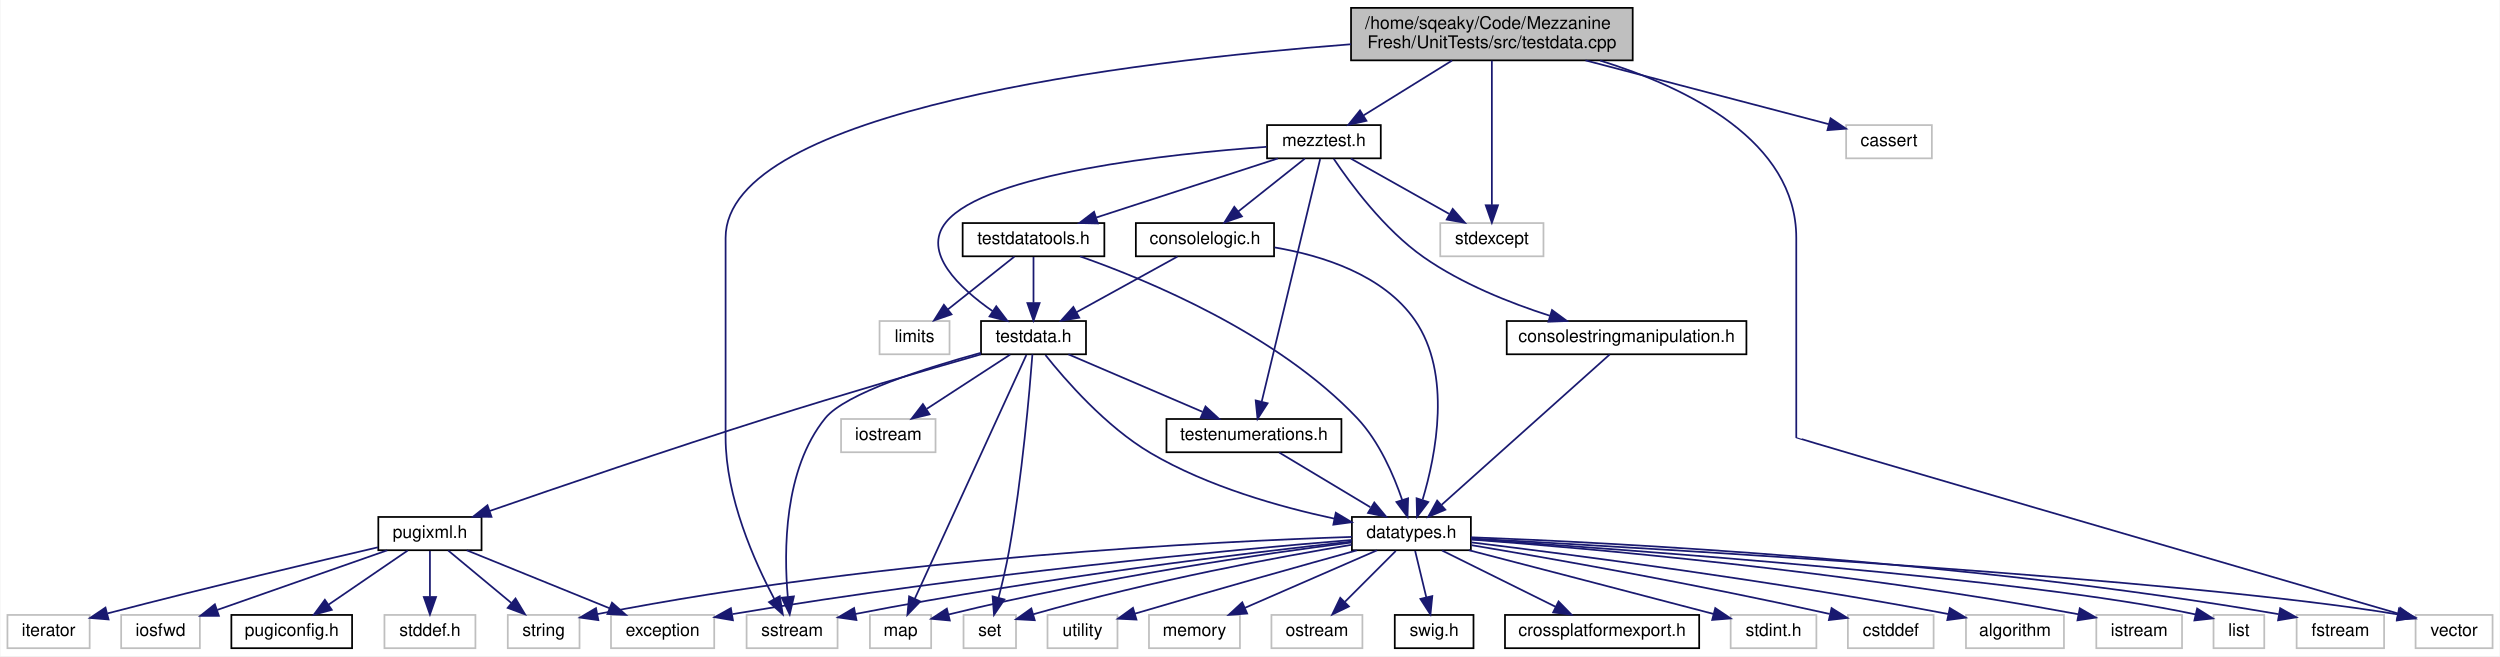
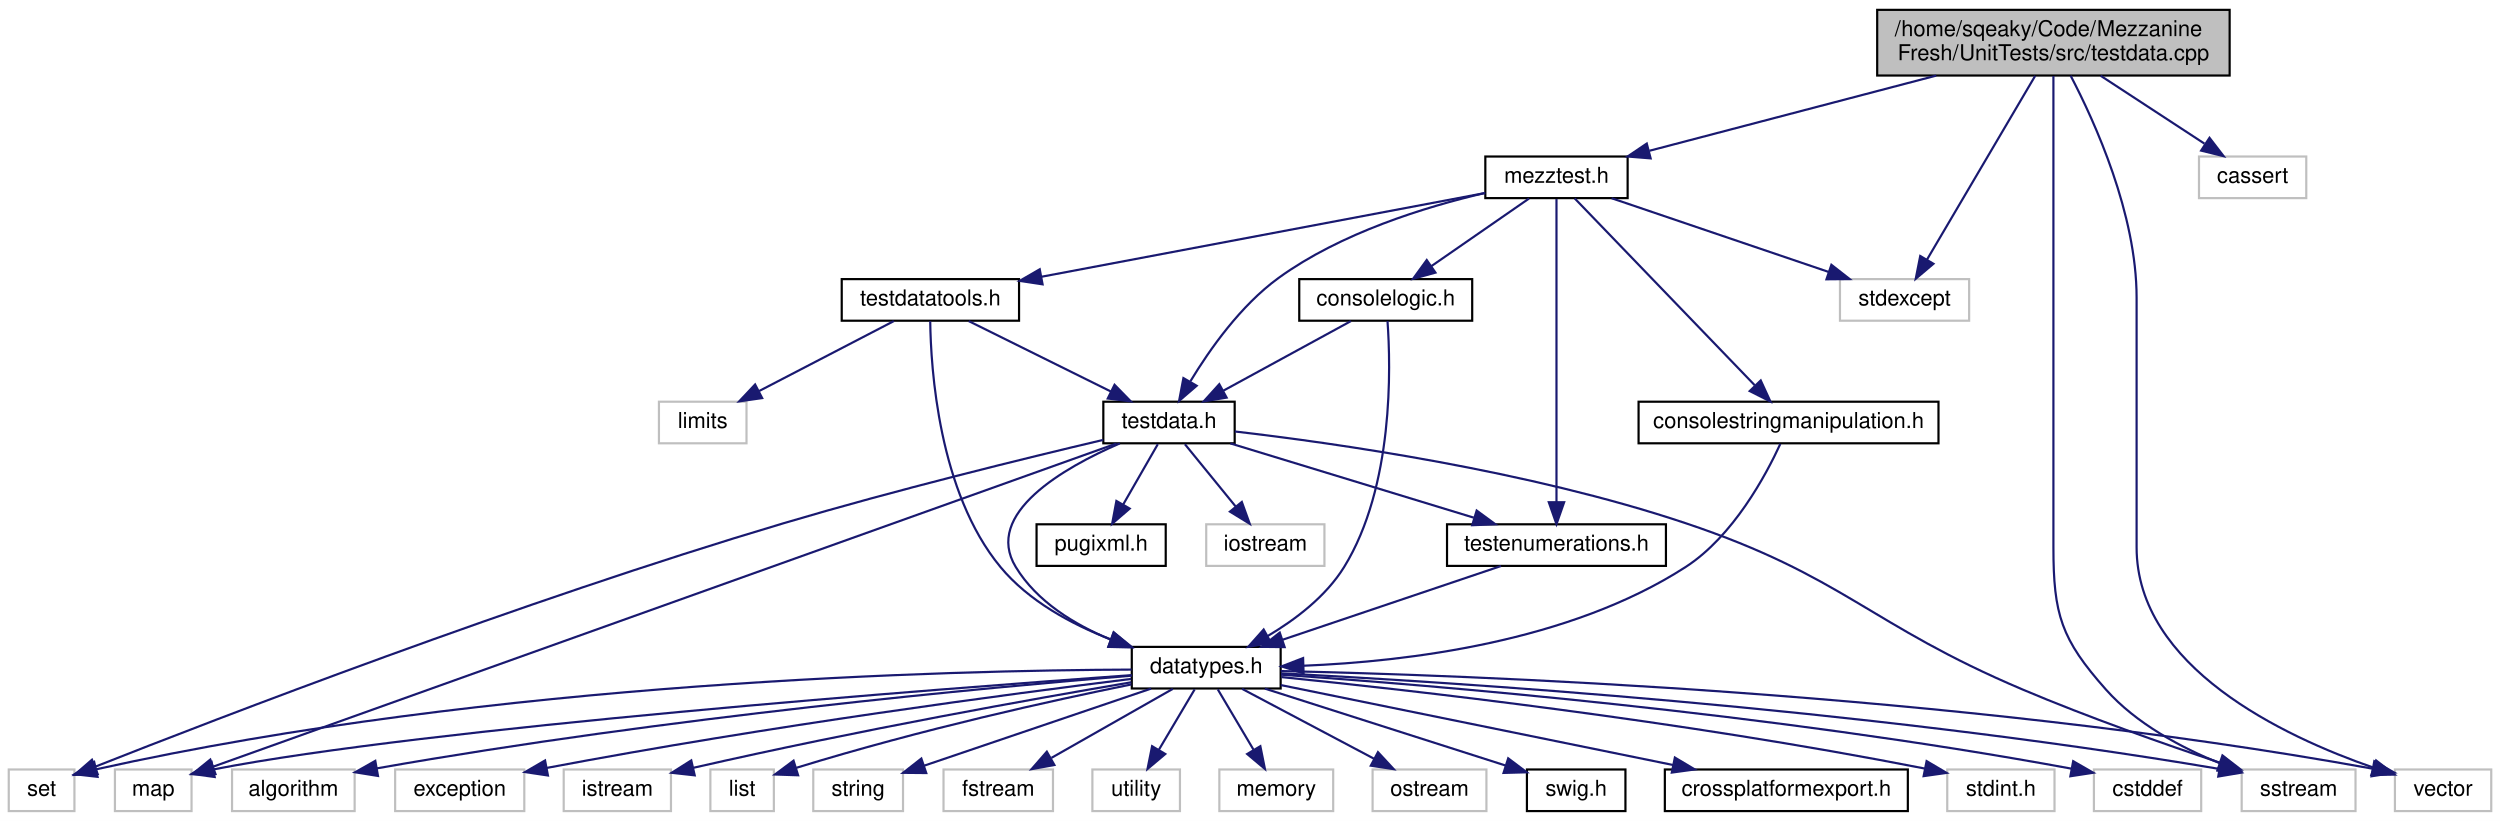
- <svg xmlns="http://www.w3.org/2000/svg" xmlns:xlink="http://www.w3.org/1999/xlink" width="1429pt" height="375pt" viewBox="0.00 0.00 1428.50 375.00">
+ <svg xmlns="http://www.w3.org/2000/svg" xmlns:xlink="http://www.w3.org/1999/xlink" width="1142pt" height="375pt" viewBox="0.00 0.00 1142.00 375.00">
  <g id="graph0" class="graph" transform="scale(1 1) rotate(0) translate(4 371)">
-     <polygon fill="white" stroke="none" points="-4,4 -4,-371 1424.5,-371 1424.5,4 -4,4" />
+     <polygon fill="white" stroke="none" points="-4,4 -4,-371 1138,-371 1138,4 -4,4" />
    <g id="node1" class="node">
-       <polygon fill="#bfbfbf" stroke="black" points="768,-336.5 768,-366.5 929,-366.5 929,-336.5 768,-336.5" />
-       <text text-anchor="start" x="776" y="-354.5" font-family="Helvetica,sans-Serif" font-size="10.00">/home/sqeaky/Code/Mezzanine</text>
-       <text text-anchor="middle" x="848.5" y="-343.5" font-family="Helvetica,sans-Serif" font-size="10.00">Fresh/UnitTests/src/testdata.cpp</text>
+       <polygon fill="#bfbfbf" stroke="black" points="853.5,-336.5 853.5,-366.5 1014.5,-366.5 1014.5,-336.5 853.5,-336.5" />
+       <text text-anchor="start" x="861.5" y="-354.5" font-family="Helvetica,sans-Serif" font-size="10.00">/home/sqeaky/Code/Mezzanine</text>
+       <text text-anchor="middle" x="934" y="-343.5" font-family="Helvetica,sans-Serif" font-size="10.00">Fresh/UnitTests/src/testdata.cpp</text>
    </g>
    <g id="node2" class="node">
      <g id="a_node2">
        <a xlink:href="mezztest_8h_source.html" target="_top" xlink:title="mezztest.h">
-           <polygon fill="white" stroke="black" points="720,-280.5 720,-299.5 785,-299.5 785,-280.5 720,-280.5" />
-           <text text-anchor="middle" x="752.5" y="-287.5" font-family="Helvetica,sans-Serif" font-size="10.00">mezztest.h</text>
+           <polygon fill="white" stroke="black" points="674.5,-280.5 674.5,-299.5 739.5,-299.5 739.5,-280.5 674.5,-280.5" />
+           <text text-anchor="middle" x="707" y="-287.5" font-family="Helvetica,sans-Serif" font-size="10.00">mezztest.h</text>
        </a>
      </g>
    </g>
    <g id="edge1" class="edge">
-       <path fill="none" stroke="midnightblue" d="M825.749,-336.399C810.505,-326.951 790.511,-314.559 775.264,-305.109" />
-       <polygon fill="midnightblue" stroke="midnightblue" points="776.813,-301.951 766.469,-299.658 773.125,-307.901 776.813,-301.951" />
+       <path fill="none" stroke="midnightblue" d="M880.492,-336.475C840.474,-325.986 786.495,-311.837 749.432,-302.122" />
+       <polygon fill="midnightblue" stroke="midnightblue" points="750.014,-298.656 739.453,-299.506 748.239,-305.428 750.014,-298.656" />
    </g>
    <g id="node14" class="node">
-       <polygon fill="white" stroke="#bfbfbf" points="422.5,-0.5 422.5,-19.5 474.5,-19.5 474.5,-0.5 422.5,-0.5" />
-       <text text-anchor="middle" x="448.5" y="-7.5" font-family="Helvetica,sans-Serif" font-size="10.00">sstream</text>
-     </g>
-     <g id="edge47" class="edge">
-       <path fill="none" stroke="midnightblue" d="M767.909,-345.701C641.406,-335.931 410.5,-308.087 410.5,-235 410.5,-235 410.5,-235 410.5,-121 410.5,-86.813 427.1,-49.764 438.357,-28.571" />
-       <polygon fill="midnightblue" stroke="midnightblue" points="441.447,-30.215 443.216,-19.769 435.319,-26.832 441.447,-30.215" />
+       <polygon fill="white" stroke="#bfbfbf" points="1020,-0.5 1020,-19.5 1072,-19.5 1072,-0.5 1020,-0.5" />
+       <text text-anchor="middle" x="1046" y="-7.5" font-family="Helvetica,sans-Serif" font-size="10.00">sstream</text>
+     </g>
+     <g id="edge41" class="edge">
+       <path fill="none" stroke="midnightblue" d="M934,-336.275C934,-314.476 934,-271.495 934,-235 934,-235 934,-235 934,-121 934,-90.205 937.558,-79.032 958,-56 971.84,-40.407 992.365,-29.479 1010.11,-22.3" />
+       <polygon fill="midnightblue" stroke="midnightblue" points="1011.52,-25.51 1019.63,-18.692 1009.03,-18.965 1011.52,-25.51" />
    </g>
    <g id="node17" class="node">
-       <polygon fill="white" stroke="#bfbfbf" points="1376.5,-0.5 1376.5,-19.5 1420.5,-19.5 1420.5,-0.5 1376.5,-0.5" />
-       <text text-anchor="middle" x="1398.5" y="-7.5" font-family="Helvetica,sans-Serif" font-size="10.00">vector</text>
-     </g>
-     <g id="edge45" class="edge">
-       <path fill="none" stroke="midnightblue" d="M910.336,-336.395C960.348,-320.895 1022.5,-290.474 1022.5,-235 1022.5,-235 1022.5,-235 1022.5,-121 1022.5,-120.442 1275.88,-46.673 1366.64,-20.267" />
-       <polygon fill="midnightblue" stroke="midnightblue" points="1367.76,-23.587 1376.38,-17.433 1365.8,-16.865 1367.76,-23.587" />
-     </g>
-     <g id="node33" class="node">
-       <polygon fill="white" stroke="#bfbfbf" points="819,-224.5 819,-243.5 878,-243.5 878,-224.5 819,-224.5" />
-       <text text-anchor="middle" x="848.5" y="-231.5" font-family="Helvetica,sans-Serif" font-size="10.00">stdexcept</text>
-     </g>
-     <g id="edge46" class="edge">
-       <path fill="none" stroke="midnightblue" d="M848.5,-336.337C848.5,-315.622 848.5,-277.016 848.5,-253.899" />
-       <polygon fill="midnightblue" stroke="midnightblue" points="852,-253.669 848.5,-243.669 845,-253.669 852,-253.669" />
-     </g>
-     <g id="node34" class="node">
-       <polygon fill="white" stroke="#bfbfbf" points="1051,-280.5 1051,-299.5 1100,-299.5 1100,-280.5 1051,-280.5" />
-       <text text-anchor="middle" x="1075.5" y="-287.5" font-family="Helvetica,sans-Serif" font-size="10.00">cassert</text>
-     </g>
-     <g id="edge48" class="edge">
-       <path fill="none" stroke="midnightblue" d="M902.008,-336.475C945.021,-325.2 1004.16,-309.698 1041.09,-300.019" />
-       <polygon fill="midnightblue" stroke="midnightblue" points="1042.1,-303.372 1050.89,-297.451 1040.33,-296.601 1042.1,-303.372" />
+       <polygon fill="white" stroke="#bfbfbf" points="1090,-0.5 1090,-19.5 1134,-19.5 1134,-0.5 1090,-0.5" />
+       <text text-anchor="middle" x="1112" y="-7.5" font-family="Helvetica,sans-Serif" font-size="10.00">vector</text>
+     </g>
+     <g id="edge39" class="edge">
+       <path fill="none" stroke="midnightblue" d="M941.874,-336.407C953.004,-315.125 972,-273.208 972,-235 972,-235 972,-235 972,-121 972,-66.315 1038.86,-34.679 1080.17,-20.351" />
+       <polygon fill="midnightblue" stroke="midnightblue" points="1081.42,-23.623 1089.82,-17.157 1079.22,-16.978 1081.42,-23.623" />
+     </g>
+     <g id="node29" class="node">
+       <polygon fill="white" stroke="#bfbfbf" points="836.5,-224.5 836.5,-243.5 895.5,-243.5 895.5,-224.5 836.5,-224.5" />
+       <text text-anchor="middle" x="866" y="-231.5" font-family="Helvetica,sans-Serif" font-size="10.00">stdexcept</text>
+     </g>
+     <g id="edge40" class="edge">
+       <path fill="none" stroke="midnightblue" d="M925.662,-336.337C913.187,-315.149 889.693,-275.244 876.209,-252.34" />
+       <polygon fill="midnightblue" stroke="midnightblue" points="879.194,-250.511 871.104,-243.669 873.162,-254.063 879.194,-250.511" />
+     </g>
+     <g id="node30" class="node">
+       <polygon fill="white" stroke="#bfbfbf" points="1000.5,-280.5 1000.5,-299.5 1049.5,-299.5 1049.5,-280.5 1000.5,-280.5" />
+       <text text-anchor="middle" x="1025" y="-287.5" font-family="Helvetica,sans-Serif" font-size="10.00">cassert</text>
+     </g>
+     <g id="edge42" class="edge">
+       <path fill="none" stroke="midnightblue" d="M955.566,-336.399C969.88,-327.04 988.612,-314.792 1003.01,-305.377" />
+       <polygon fill="midnightblue" stroke="midnightblue" points="1005.3,-308.06 1011.76,-299.658 1001.47,-302.201 1005.3,-308.06" />
    </g>
    <g id="node3" class="node">
      <g id="a_node3">
        <a xlink:href="consolelogic_8h.html" target="_top" xlink:title="The definition of a few command line tools. ">
-           <polygon fill="white" stroke="black" points="645,-224.5 645,-243.5 724,-243.5 724,-224.5 645,-224.5" />
-           <text text-anchor="middle" x="684.5" y="-231.5" font-family="Helvetica,sans-Serif" font-size="10.00">consolelogic.h</text>
+           <polygon fill="white" stroke="black" points="589.5,-224.5 589.5,-243.5 668.5,-243.5 668.5,-224.5 589.5,-224.5" />
+           <text text-anchor="middle" x="629" y="-231.5" font-family="Helvetica,sans-Serif" font-size="10.00">consolelogic.h</text>
        </a>
      </g>
    </g>
    <g id="edge2" class="edge">
-       <path fill="none" stroke="midnightblue" d="M741.575,-280.324C731.325,-272.185 715.779,-259.839 703.499,-250.087" />
-       <polygon fill="midnightblue" stroke="midnightblue" points="705.632,-247.312 695.624,-243.834 701.279,-252.794 705.632,-247.312" />
+       <path fill="none" stroke="midnightblue" d="M694.468,-280.324C682.414,-271.979 663.973,-259.212 649.731,-249.352" />
+       <polygon fill="midnightblue" stroke="midnightblue" points="651.715,-246.469 641.501,-243.655 647.731,-252.224 651.715,-246.469" />
    </g>
    <g id="node22" class="node">
      <g id="a_node22">
        <a xlink:href="testdata_8h.html" target="_top" xlink:title="TestData, TestDataStorage and UnitTestGroup class definitions. ">
-           <polygon fill="white" stroke="black" points="556.5,-168.5 556.5,-187.5 616.5,-187.5 616.5,-168.5 556.5,-168.5" />
-           <text text-anchor="middle" x="586.5" y="-175.5" font-family="Helvetica,sans-Serif" font-size="10.00">testdata.h</text>
-         </a>
-       </g>
-     </g>
-     <g id="edge38" class="edge">
-       <path fill="none" stroke="midnightblue" d="M719.684,-287.075C665.058,-283.11 559.216,-271.937 536.5,-244 522.48,-226.758 544.146,-206.376 563.192,-193.094" />
-       <polygon fill="midnightblue" stroke="midnightblue" points="565.205,-195.959 571.621,-187.528 561.348,-190.118 565.205,-195.959" />
+           <polygon fill="white" stroke="black" points="500,-168.5 500,-187.5 560,-187.5 560,-168.5 500,-168.5" />
+           <text text-anchor="middle" x="530" y="-175.5" font-family="Helvetica,sans-Serif" font-size="10.00">testdata.h</text>
+         </a>
+       </g>
+     </g>
+     <g id="edge32" class="edge">
+       <path fill="none" stroke="midnightblue" d="M674.316,-282.844C647.118,-276.517 608.397,-264.61 580,-244 562.774,-231.498 548.616,-211.43 539.817,-196.897" />
+       <polygon fill="midnightblue" stroke="midnightblue" points="542.642,-194.79 534.609,-187.881 536.58,-198.291 542.642,-194.79" />
    </g>
    <g id="node23" class="node">
      <g id="a_node23">
        <a xlink:href="testenumerations_8h.html" target="_top" xlink:title="Enumerations and constant values associated with the Unit tests. ">
-           <polygon fill="white" stroke="black" points="662.5,-112.5 662.5,-131.5 762.5,-131.5 762.5,-112.5 662.5,-112.5" />
-           <text text-anchor="middle" x="712.5" y="-119.5" font-family="Helvetica,sans-Serif" font-size="10.00">testenumerations.h</text>
-         </a>
-       </g>
-     </g>
-     <g id="edge43" class="edge">
-       <path fill="none" stroke="midnightblue" d="M750.349,-280.075C744.053,-253.945 725.563,-177.211 716.976,-141.577" />
-       <polygon fill="midnightblue" stroke="midnightblue" points="720.31,-140.47 714.565,-131.568 713.505,-142.11 720.31,-140.47" />
-     </g>
-     <g id="node30" class="node">
-       <g id="a_node30">
+           <polygon fill="white" stroke="black" points="657,-112.5 657,-131.5 757,-131.5 757,-112.5 657,-112.5" />
+           <text text-anchor="middle" x="707" y="-119.5" font-family="Helvetica,sans-Serif" font-size="10.00">testenumerations.h</text>
+         </a>
+       </g>
+     </g>
+     <g id="edge37" class="edge">
+       <path fill="none" stroke="midnightblue" d="M707,-280.075C707,-253.945 707,-177.211 707,-141.577" />
+       <polygon fill="midnightblue" stroke="midnightblue" points="710.5,-141.568 707,-131.568 703.5,-141.568 710.5,-141.568" />
+     </g>
+     <g id="node26" class="node">
+       <g id="a_node26">
        <a xlink:href="consolestringmanipulation_8h.html" target="_top" xlink:title="Some string manipulation functions geared towards console output for use in the Unit Tests...">
-           <polygon fill="white" stroke="black" points="857,-168.5 857,-187.5 994,-187.5 994,-168.5 857,-168.5" />
-           <text text-anchor="middle" x="925.5" y="-175.5" font-family="Helvetica,sans-Serif" font-size="10.00">consolestringmanipulation.h</text>
-         </a>
-       </g>
-     </g>
-     <g id="edge36" class="edge">
-       <path fill="none" stroke="midnightblue" d="M758.12,-280.224C767.325,-266.484 786.871,-239.831 809.5,-224 831.239,-208.791 858.821,-197.817 881.634,-190.516" />
-       <polygon fill="midnightblue" stroke="midnightblue" points="882.881,-193.794 891.414,-187.514 880.827,-187.102 882.881,-193.794" />
-     </g>
-     <g id="node31" class="node">
-       <g id="a_node31">
+           <polygon fill="white" stroke="black" points="744.5,-168.5 744.5,-187.5 881.5,-187.5 881.5,-168.5 744.5,-168.5" />
+           <text text-anchor="middle" x="813" y="-175.5" font-family="Helvetica,sans-Serif" font-size="10.00">consolestringmanipulation.h</text>
+         </a>
+       </g>
+     </g>
+     <g id="edge30" class="edge">
+       <path fill="none" stroke="midnightblue" d="M715.318,-280.368C733.043,-261.974 774.771,-218.671 797.532,-195.052" />
+       <polygon fill="midnightblue" stroke="midnightblue" points="800.302,-197.221 804.721,-187.591 795.262,-192.364 800.302,-197.221" />
+     </g>
+     <g id="node27" class="node">
+       <g id="a_node27">
        <a xlink:href="testdatatools_8h.html" target="_top" xlink:title="TestData, TestDataStorage and UnitTestGroup class definitions. ">
-           <polygon fill="white" stroke="black" points="546,-224.5 546,-243.5 627,-243.5 627,-224.5 546,-224.5" />
-           <text text-anchor="middle" x="586.5" y="-231.5" font-family="Helvetica,sans-Serif" font-size="10.00">testdatatools.h</text>
-         </a>
-       </g>
-     </g>
-     <g id="edge39" class="edge">
-       <path fill="none" stroke="midnightblue" d="M726.197,-280.444C698.149,-271.32 653.556,-256.813 622.316,-246.651" />
-       <polygon fill="midnightblue" stroke="midnightblue" points="623.272,-243.282 612.68,-243.516 621.107,-249.938 623.272,-243.282" />
-     </g>
-     <g id="edge44" class="edge">
-       <path fill="none" stroke="midnightblue" d="M767.924,-280.324C783.04,-271.822 806.315,-258.729 823.971,-248.797" />
-       <polygon fill="midnightblue" stroke="midnightblue" points="826.114,-251.608 833.114,-243.655 822.683,-245.507 826.114,-251.608" />
+           <polygon fill="white" stroke="black" points="380.5,-224.5 380.5,-243.5 461.5,-243.5 461.5,-224.5 380.5,-224.5" />
+           <text text-anchor="middle" x="421" y="-231.5" font-family="Helvetica,sans-Serif" font-size="10.00">testdatatools.h</text>
+         </a>
+       </g>
+     </g>
+     <g id="edge33" class="edge">
+       <path fill="none" stroke="midnightblue" d="M674.471,-282.858C625.026,-273.522 530.527,-255.68 471.924,-244.615" />
+       <polygon fill="midnightblue" stroke="midnightblue" points="472.25,-241.115 461.774,-242.699 470.951,-247.993 472.25,-241.115" />
+     </g>
+     <g id="edge38" class="edge">
+       <path fill="none" stroke="midnightblue" d="M732.194,-280.444C758.943,-271.359 801.403,-256.939 831.305,-246.783" />
+       <polygon fill="midnightblue" stroke="midnightblue" points="832.581,-250.046 840.924,-243.516 830.329,-243.418 832.581,-250.046" />
    </g>
    <g id="node4" class="node">
      <g id="a_node4">
        <a xlink:href="datatypes_8h.html" target="_top" xlink:title="All the definitions for datatypes as well as some basic conversion functions are defined here...">
-           <polygon fill="white" stroke="black" points="768.5,-56.5 768.5,-75.5 836.5,-75.5 836.5,-56.5 768.5,-56.5" />
-           <text text-anchor="middle" x="802.5" y="-63.5" font-family="Helvetica,sans-Serif" font-size="10.00">datatypes.h</text>
+           <polygon fill="white" stroke="black" points="513,-56.5 513,-75.5 581,-75.5 581,-56.5 513,-56.5" />
+           <text text-anchor="middle" x="547" y="-63.5" font-family="Helvetica,sans-Serif" font-size="10.00">datatypes.h</text>
        </a>
      </g>
    </g>
    <g id="edge3" class="edge">
-       <path fill="none" stroke="midnightblue" d="M724.281,-229.576C751.797,-224.896 786.567,-213.877 804.5,-188 825.766,-157.313 816.545,-110.926 808.915,-85.421" />
-       <polygon fill="midnightblue" stroke="midnightblue" points="812.142,-84.027 805.736,-75.589 805.482,-86.18 812.142,-84.027" />
+       <path fill="none" stroke="midnightblue" d="M629.81,-224.311C631.337,-203.293 632.678,-148.729 610,-112 601.704,-98.564 587.754,-87.982 575.086,-80.465" />
+       <polygon fill="midnightblue" stroke="midnightblue" points="576.632,-77.321 566.189,-75.537 573.24,-83.444 576.632,-77.321" />
    </g>
    <g id="edge21" class="edge">
-       <path fill="none" stroke="midnightblue" d="M668.755,-224.324C653.181,-215.743 629.123,-202.486 611.041,-192.522" />
-       <polygon fill="midnightblue" stroke="midnightblue" points="612.654,-189.415 602.206,-187.655 609.276,-195.546 612.654,-189.415" />
+       <path fill="none" stroke="midnightblue" d="M613.094,-224.324C597.362,-215.743 573.058,-202.486 554.791,-192.522" />
+       <polygon fill="midnightblue" stroke="midnightblue" points="556.322,-189.37 545.867,-187.655 552.97,-195.516 556.322,-189.37" />
    </g>
    <g id="node5" class="node">
      <g id="a_node5">
        <a xlink:href="crossplatformexport_8h.html" target="_top" xlink:title="This file is used on some platforms to determine what data should be read and written to and from a s...">
-           <polygon fill="white" stroke="black" points="856,-0.5 856,-19.5 967,-19.5 967,-0.5 856,-0.5" />
-           <text text-anchor="middle" x="911.5" y="-7.5" font-family="Helvetica,sans-Serif" font-size="10.00">crossplatformexport.h</text>
+           <polygon fill="white" stroke="black" points="756.5,-0.5 756.5,-19.5 867.5,-19.5 867.5,-0.5 756.5,-0.5" />
+           <text text-anchor="middle" x="812" y="-7.5" font-family="Helvetica,sans-Serif" font-size="10.00">crossplatformexport.h</text>
        </a>
      </g>
    </g>
    <g id="edge4" class="edge">
-       <path fill="none" stroke="midnightblue" d="M820.013,-56.324C837.572,-47.625 864.831,-34.12 885.031,-24.113" />
-       <polygon fill="midnightblue" stroke="midnightblue" points="886.624,-27.23 894.031,-19.654 883.516,-20.957 886.624,-27.23" />
+       <path fill="none" stroke="midnightblue" d="M581.102,-58.051C626.54,-48.792 707.349,-32.325 760.302,-21.535" />
+       <polygon fill="midnightblue" stroke="midnightblue" points="761.077,-24.949 770.177,-19.523 759.679,-18.09 761.077,-24.949" />
    </g>
    <g id="node6" class="node">
-       <polygon fill="white" stroke="#bfbfbf" points="985,-0.5 985,-19.5 1034,-19.5 1034,-0.5 985,-0.5" />
-       <text text-anchor="middle" x="1009.5" y="-7.5" font-family="Helvetica,sans-Serif" font-size="10.00">stdint.h</text>
+       <polygon fill="white" stroke="#bfbfbf" points="885.5,-0.5 885.5,-19.5 934.5,-19.5 934.5,-0.5 885.5,-0.5" />
+       <text text-anchor="middle" x="910" y="-7.5" font-family="Helvetica,sans-Serif" font-size="10.00">stdint.h</text>
    </g>
    <g id="edge5" class="edge">
-       <path fill="none" stroke="midnightblue" d="M835.354,-56.499C868.19,-47.992 920.384,-34.445 975.108,-20.094" />
-       <polygon fill="midnightblue" stroke="midnightblue" points="976.205,-23.425 984.989,-17.502 974.428,-16.654 976.205,-23.425" />
+       <path fill="none" stroke="midnightblue" d="M581.332,-61.708C639.727,-55.806 762.243,-42.112 875.337,-19.905" />
+       <polygon fill="midnightblue" stroke="midnightblue" points="876.076,-23.326 885.2,-17.941 874.709,-16.461 876.076,-23.326" />
    </g>
    <g id="node7" class="node">
-       <polygon fill="white" stroke="#bfbfbf" points="1052,-0.5 1052,-19.5 1101,-19.5 1101,-0.5 1052,-0.5" />
-       <text text-anchor="middle" x="1076.5" y="-7.5" font-family="Helvetica,sans-Serif" font-size="10.00">cstddef</text>
+       <polygon fill="white" stroke="#bfbfbf" points="952.5,-0.5 952.5,-19.5 1001.5,-19.5 1001.5,-0.5 952.5,-0.5" />
+       <text text-anchor="middle" x="977" y="-7.5" font-family="Helvetica,sans-Serif" font-size="10.00">cstddef</text>
    </g>
    <g id="edge6" class="edge">
-       <path fill="none" stroke="midnightblue" d="M836.842,-59.377C881.659,-51.861 962.72,-37.659 1041.57,-20.073" />
-       <polygon fill="midnightblue" stroke="midnightblue" points="1042.68,-23.41 1051.67,-17.798 1041.14,-16.581 1042.68,-23.41" />
+       <path fill="none" stroke="midnightblue" d="M581.151,-62.802C648.428,-58.111 802.934,-45.554 942.213,-19.879" />
+       <polygon fill="midnightblue" stroke="midnightblue" points="943.027,-23.287 952.213,-18.008 941.74,-16.407 943.027,-23.287" />
    </g>
    <g id="node8" class="node">
-       <polygon fill="white" stroke="#bfbfbf" points="1119.5,-0.5 1119.5,-19.5 1175.5,-19.5 1175.5,-0.5 1119.5,-0.5" />
-       <text text-anchor="middle" x="1147.5" y="-7.5" font-family="Helvetica,sans-Serif" font-size="10.00">algorithm</text>
+       <polygon fill="white" stroke="#bfbfbf" points="102,-0.5 102,-19.5 158,-19.5 158,-0.5 102,-0.5" />
+       <text text-anchor="middle" x="130" y="-7.5" font-family="Helvetica,sans-Serif" font-size="10.00">algorithm</text>
    </g>
    <g id="edge7" class="edge">
-       <path fill="none" stroke="midnightblue" d="M836.735,-60.97C893.619,-54.052 1011.09,-38.829 1109.5,-20 1109.6,-19.981 1109.7,-19.962 1109.8,-19.942" />
-       <polygon fill="midnightblue" stroke="midnightblue" points="1110.26,-23.422 1119.34,-17.958 1108.83,-16.569 1110.26,-23.422" />
+       <path fill="none" stroke="midnightblue" d="M512.991,-62.36C447.899,-57.008 301.075,-43.502 168.158,-20.015" />
+       <polygon fill="midnightblue" stroke="midnightblue" points="168.667,-16.55 158.207,-18.233 167.433,-23.441 168.667,-16.55" />
    </g>
    <g id="node9" class="node">
-       <polygon fill="white" stroke="#bfbfbf" points="345,-0.5 345,-19.5 404,-19.5 404,-0.5 345,-0.5" />
-       <text text-anchor="middle" x="374.5" y="-7.5" font-family="Helvetica,sans-Serif" font-size="10.00">exception</text>
+       <polygon fill="white" stroke="#bfbfbf" points="176.5,-0.5 176.5,-19.5 235.5,-19.5 235.5,-0.5 176.5,-0.5" />
+       <text text-anchor="middle" x="206" y="-7.5" font-family="Helvetica,sans-Serif" font-size="10.00">exception</text>
    </g>
    <g id="edge8" class="edge">
-       <path fill="none" stroke="midnightblue" d="M768.496,-62.352C702.311,-56.922 551.409,-43.192 414.492,-19.984" />
-       <polygon fill="midnightblue" stroke="midnightblue" points="414.689,-16.466 404.241,-18.224 413.505,-23.365 414.689,-16.466" />
+       <path fill="none" stroke="midnightblue" d="M512.759,-60.88C458.21,-54.108 348.041,-39.576 245.697,-20.205" />
+       <polygon fill="midnightblue" stroke="midnightblue" points="246.299,-16.757 235.819,-18.316 244.983,-23.632 246.299,-16.757" />
    </g>
    <g id="node10" class="node">
-       <polygon fill="white" stroke="#bfbfbf" points="1194,-0.5 1194,-19.5 1243,-19.5 1243,-0.5 1194,-0.5" />
-       <text text-anchor="middle" x="1218.5" y="-7.5" font-family="Helvetica,sans-Serif" font-size="10.00">istream</text>
+       <polygon fill="white" stroke="#bfbfbf" points="253.5,-0.5 253.5,-19.5 302.5,-19.5 302.5,-0.5 253.5,-0.5" />
+       <text text-anchor="middle" x="278" y="-7.5" font-family="Helvetica,sans-Serif" font-size="10.00">istream</text>
    </g>
    <g id="edge9" class="edge">
-       <path fill="none" stroke="midnightblue" d="M836.731,-62.601C902.237,-57.66 1049.95,-44.83 1183.7,-19.891" />
-       <polygon fill="midnightblue" stroke="midnightblue" points="1184.54,-23.294 1193.71,-17.996 1183.23,-16.416 1184.54,-23.294" />
+       <path fill="none" stroke="midnightblue" d="M512.825,-59.344C468.656,-51.845 389.181,-37.719 312.619,-20.249" />
+       <polygon fill="midnightblue" stroke="midnightblue" points="313.344,-16.825 302.814,-17.99 311.772,-23.646 313.344,-16.825" />
    </g>
    <g id="node11" class="node">
-       <polygon fill="white" stroke="#bfbfbf" points="1261,-0.5 1261,-19.5 1290,-19.5 1290,-0.5 1261,-0.5" />
-       <text text-anchor="middle" x="1275.5" y="-7.5" font-family="Helvetica,sans-Serif" font-size="10.00">list</text>
+       <polygon fill="white" stroke="#bfbfbf" points="320.5,-0.5 320.5,-19.5 349.5,-19.5 349.5,-0.5 320.5,-0.5" />
+       <text text-anchor="middle" x="335" y="-7.5" font-family="Helvetica,sans-Serif" font-size="10.00">list</text>
    </g>
    <g id="edge10" class="edge">
-       <path fill="none" stroke="midnightblue" d="M836.635,-62.798C924.25,-56.961 1156.3,-40.279 1250.82,-19.767" />
-       <polygon fill="midnightblue" stroke="midnightblue" points="1251.64,-23.171 1260.6,-17.509 1250.06,-16.35 1251.64,-23.171" />
+       <path fill="none" stroke="midnightblue" d="M512.814,-58.357C476.669,-51.007 417.888,-38.127 359.696,-20.244" />
+       <polygon fill="midnightblue" stroke="midnightblue" points="360.576,-16.852 349.987,-17.21 358.488,-23.533 360.576,-16.852" />
    </g>
    <g id="node12" class="node">
-       <polygon fill="white" stroke="#bfbfbf" points="493,-0.5 493,-19.5 528,-19.5 528,-0.5 493,-0.5" />
-       <text text-anchor="middle" x="510.5" y="-7.5" font-family="Helvetica,sans-Serif" font-size="10.00">map</text>
+       <polygon fill="white" stroke="#bfbfbf" points="48.5,-0.5 48.5,-19.5 83.5,-19.5 83.5,-0.5 48.5,-0.5" />
+       <text text-anchor="middle" x="66" y="-7.5" font-family="Helvetica,sans-Serif" font-size="10.00">map</text>
    </g>
    <g id="edge11" class="edge">
-       <path fill="none" stroke="midnightblue" d="M768.27,-60.897C719.277,-54.655 626.253,-41.43 538.006,-19.771" />
-       <polygon fill="midnightblue" stroke="midnightblue" points="538.654,-16.326 528.104,-17.299 536.959,-23.117 538.654,-16.326" />
+       <path fill="none" stroke="midnightblue" d="M512.942,-62.613C424.93,-56.294 190.634,-38.467 93.608,-19.551" />
+       <polygon fill="midnightblue" stroke="midnightblue" points="94.063,-16.072 83.562,-17.48 92.65,-22.927 94.063,-16.072" />
    </g>
    <g id="node13" class="node">
-       <polygon fill="white" stroke="#bfbfbf" points="286,-0.5 286,-19.5 327,-19.5 327,-0.5 286,-0.5" />
-       <text text-anchor="middle" x="306.5" y="-7.5" font-family="Helvetica,sans-Serif" font-size="10.00">string</text>
+       <polygon fill="white" stroke="#bfbfbf" points="367.5,-0.5 367.5,-19.5 408.5,-19.5 408.5,-0.5 367.5,-0.5" />
+       <text text-anchor="middle" x="388" y="-7.5" font-family="Helvetica,sans-Serif" font-size="10.00">string</text>
    </g>
    <g id="edge12" class="edge">
-       <path fill="none" stroke="midnightblue" d="M768.454,-64.103C692.408,-61.593 502.996,-52.527 337.158,-19.98" />
-       <polygon fill="midnightblue" stroke="midnightblue" points="337.769,-16.533 327.277,-18.007 336.398,-23.398 337.769,-16.533" />
+       <path fill="none" stroke="midnightblue" d="M521.806,-56.444C493.641,-46.878 448.058,-31.397 418.055,-21.207" />
+       <polygon fill="midnightblue" stroke="midnightblue" points="419.12,-17.873 408.526,-17.971 416.869,-24.501 419.12,-17.873" />
    </g>
    <g id="edge13" class="edge">
-       <path fill="none" stroke="midnightblue" d="M768.298,-61.443C711.39,-55.252 593.533,-41.266 484.635,-20.04" />
-       <polygon fill="midnightblue" stroke="midnightblue" points="485.29,-16.602 474.801,-18.099 483.934,-23.469 485.29,-16.602" />
+       <path fill="none" stroke="midnightblue" d="M581.212,-63.411C656.749,-59.533 843.545,-47.907 1009.84,-19.743" />
+       <polygon fill="midnightblue" stroke="midnightblue" points="1010.49,-23.183 1019.75,-18.04 1009.3,-16.284 1010.49,-23.183" />
    </g>
    <g id="node15" class="node">
-       <polygon fill="white" stroke="#bfbfbf" points="1308.5,-0.5 1308.5,-19.5 1358.5,-19.5 1358.5,-0.5 1308.5,-0.5" />
-       <text text-anchor="middle" x="1333.5" y="-7.5" font-family="Helvetica,sans-Serif" font-size="10.00">fstream</text>
+       <polygon fill="white" stroke="#bfbfbf" points="427,-0.5 427,-19.5 477,-19.5 477,-0.5 427,-0.5" />
+       <text text-anchor="middle" x="452" y="-7.5" font-family="Helvetica,sans-Serif" font-size="10.00">fstream</text>
    </g>
    <g id="edge14" class="edge">
-       <path fill="none" stroke="midnightblue" d="M836.506,-63.895C915.848,-60.895 1119.41,-50.775 1298.24,-19.933" />
-       <polygon fill="midnightblue" stroke="midnightblue" points="1299.11,-23.334 1308.35,-18.162 1297.9,-16.439 1299.11,-23.334" />
+       <path fill="none" stroke="midnightblue" d="M531.737,-56.324C516.779,-47.822 493.745,-34.729 476.273,-24.797" />
+       <polygon fill="midnightblue" stroke="midnightblue" points="477.649,-21.553 467.226,-19.654 474.19,-27.639 477.649,-21.553" />
    </g>
    <g id="node16" class="node">
-       <polygon fill="white" stroke="#bfbfbf" points="546.5,-0.5 546.5,-19.5 576.5,-19.5 576.5,-0.5 546.5,-0.5" />
-       <text text-anchor="middle" x="561.5" y="-7.5" font-family="Helvetica,sans-Serif" font-size="10.00">set</text>
+       <polygon fill="white" stroke="#bfbfbf" points="0,-0.5 0,-19.5 30,-19.5 30,-0.5 0,-0.5" />
+       <text text-anchor="middle" x="15" y="-7.5" font-family="Helvetica,sans-Serif" font-size="10.00">set</text>
    </g>
    <g id="edge15" class="edge">
-       <path fill="none" stroke="midnightblue" d="M768.275,-59.585C727.111,-52.707 655.841,-39.635 586.4,-19.901" />
-       <polygon fill="midnightblue" stroke="midnightblue" points="587.195,-16.487 576.617,-17.072 585.251,-23.212 587.195,-16.487" />
+       <path fill="none" stroke="midnightblue" d="M512.926,-65.135C431.956,-64.79 221.823,-59.978 40.049,-19.611" />
+       <polygon fill="midnightblue" stroke="midnightblue" points="40.572,-16.141 30.046,-17.347 39.026,-22.968 40.572,-16.141" />
    </g>
    <g id="edge16" class="edge">
-       <path fill="none" stroke="midnightblue" d="M836.614,-63.194C939.493,-57.609 1246.47,-39.888 1366.29,-19.8" />
-       <polygon fill="midnightblue" stroke="midnightblue" points="1367.04,-23.221 1376.28,-18.037 1365.82,-16.328 1367.04,-23.221" />
+       <path fill="none" stroke="midnightblue" d="M581.048,-64.467C664.639,-62.662 886.624,-54.87 1079.73,-19.875" />
+       <polygon fill="midnightblue" stroke="midnightblue" points="1080.58,-23.278 1089.78,-18.025 1079.31,-16.394 1080.58,-23.278" />
    </g>
    <g id="node18" class="node">
-       <polygon fill="white" stroke="#bfbfbf" points="594.5,-0.5 594.5,-19.5 634.5,-19.5 634.5,-0.5 594.5,-0.5" />
-       <text text-anchor="middle" x="614.5" y="-7.5" font-family="Helvetica,sans-Serif" font-size="10.00">utility</text>
+       <polygon fill="white" stroke="#bfbfbf" points="495,-0.5 495,-19.5 535,-19.5 535,-0.5 495,-0.5" />
+       <text text-anchor="middle" x="515" y="-7.5" font-family="Helvetica,sans-Serif" font-size="10.00">utility</text>
    </g>
    <g id="edge17" class="edge">
-       <path fill="none" stroke="midnightblue" d="M771.357,-56.435C741.197,-48.085 693.943,-34.86 644.371,-20.209" />
-       <polygon fill="midnightblue" stroke="midnightblue" points="645.344,-16.847 634.762,-17.359 643.354,-23.558 645.344,-16.847" />
+       <path fill="none" stroke="midnightblue" d="M541.716,-56.083C537.289,-48.613 530.837,-37.724 525.382,-28.52" />
+       <polygon fill="midnightblue" stroke="midnightblue" points="528.295,-26.57 520.186,-19.751 522.273,-30.138 528.295,-26.57" />
    </g>
    <g id="node19" class="node">
-       <polygon fill="white" stroke="#bfbfbf" points="652.5,-0.5 652.5,-19.5 704.5,-19.5 704.5,-0.5 652.5,-0.5" />
-       <text text-anchor="middle" x="678.5" y="-7.5" font-family="Helvetica,sans-Serif" font-size="10.00">memory</text>
+       <polygon fill="white" stroke="#bfbfbf" points="553,-0.5 553,-19.5 605,-19.5 605,-0.5 553,-0.5" />
+       <text text-anchor="middle" x="579" y="-7.5" font-family="Helvetica,sans-Serif" font-size="10.00">memory</text>
    </g>
    <g id="edge18" class="edge">
-       <path fill="none" stroke="midnightblue" d="M782.852,-56.444C762.535,-47.596 730.597,-33.688 707.402,-23.587" />
-       <polygon fill="midnightblue" stroke="midnightblue" points="708.622,-20.3 698.056,-19.516 705.827,-26.718 708.622,-20.3" />
+       <path fill="none" stroke="midnightblue" d="M552.284,-56.083C556.711,-48.613 563.163,-37.724 568.618,-28.52" />
+       <polygon fill="midnightblue" stroke="midnightblue" points="571.727,-30.138 573.814,-19.751 565.705,-26.57 571.727,-30.138" />
    </g>
    <g id="node20" class="node">
-       <polygon fill="white" stroke="#bfbfbf" points="722.5,-0.5 722.5,-19.5 774.5,-19.5 774.5,-0.5 722.5,-0.5" />
-       <text text-anchor="middle" x="748.5" y="-7.5" font-family="Helvetica,sans-Serif" font-size="10.00">ostream</text>
+       <polygon fill="white" stroke="#bfbfbf" points="623,-0.5 623,-19.5 675,-19.5 675,-0.5 623,-0.5" />
+       <text text-anchor="middle" x="649" y="-7.5" font-family="Helvetica,sans-Serif" font-size="10.00">ostream</text>
    </g>
    <g id="edge19" class="edge">
-       <path fill="none" stroke="midnightblue" d="M793.583,-56.083C785.72,-48.219 774.069,-36.569 764.581,-27.081" />
-       <polygon fill="midnightblue" stroke="midnightblue" points="766.797,-24.347 757.251,-19.751 761.847,-29.297 766.797,-24.347" />
+       <path fill="none" stroke="midnightblue" d="M563.388,-56.324C579.671,-47.703 604.867,-34.364 623.716,-24.386" />
+       <polygon fill="midnightblue" stroke="midnightblue" points="625.452,-27.427 632.653,-19.654 622.177,-21.24 625.452,-27.427" />
    </g>
    <g id="node21" class="node">
      <g id="a_node21">
        <a xlink:href="swig_8h.html" target="_top" xlink:title="Used to give commands specifically to the SWIG preprocessor. ">
-           <polygon fill="white" stroke="black" points="793,-0.5 793,-19.5 838,-19.5 838,-0.5 793,-0.5" />
-           <text text-anchor="middle" x="815.5" y="-7.5" font-family="Helvetica,sans-Serif" font-size="10.00">swig.h</text>
+           <polygon fill="white" stroke="black" points="693.5,-0.5 693.5,-19.5 738.5,-19.5 738.5,-0.5 693.5,-0.5" />
+           <text text-anchor="middle" x="716" y="-7.5" font-family="Helvetica,sans-Serif" font-size="10.00">swig.h</text>
        </a>
      </g>
    </g>
    <g id="edge20" class="edge">
-       <path fill="none" stroke="midnightblue" d="M804.647,-56.083C806.369,-48.927 808.847,-38.635 811,-29.691" />
-       <polygon fill="midnightblue" stroke="midnightblue" points="814.455,-30.293 813.393,-19.751 807.65,-28.654 814.455,-30.293" />
+       <path fill="none" stroke="midnightblue" d="M573.779,-56.444C603.593,-46.917 651.771,-31.523 683.664,-21.332" />
+       <polygon fill="midnightblue" stroke="midnightblue" points="684.943,-24.598 693.403,-18.22 682.812,-17.93 684.943,-24.598" />
    </g>
    <g id="edge22" class="edge">
-       <path fill="none" stroke="midnightblue" d="M593.319,-168.056C604.43,-154.084 627.798,-127.121 653.5,-112 686.039,-92.858 727.438,-81.206 758.336,-74.571" />
-       <polygon fill="midnightblue" stroke="midnightblue" points="759.292,-77.948 768.384,-72.51 757.885,-71.091 759.292,-77.948" />
-     </g>
-     <g id="edge33" class="edge">
-       <path fill="none" stroke="midnightblue" d="M582.414,-168.075C570.347,-141.719 534.709,-63.878 518.586,-28.661" />
-       <polygon fill="midnightblue" stroke="midnightblue" points="521.768,-27.203 514.423,-19.568 515.403,-30.117 521.768,-27.203" />
-     </g>
-     <g id="edge35" class="edge">
-       <path fill="none" stroke="midnightblue" d="M556.437,-169.344C525.106,-160.747 478.994,-146.14 467.5,-132 443.666,-102.677 443.766,-55.76 446.056,-29.804" />
-       <polygon fill="midnightblue" stroke="midnightblue" points="449.544,-30.102 447.147,-19.782 442.585,-29.345 449.544,-30.102" />
-     </g>
-     <g id="edge32" class="edge">
-       <path fill="none" stroke="midnightblue" d="M585.878,-168.438C584.355,-148.57 580.004,-97.838 572.5,-56 570.919,-47.183 568.631,-37.521 566.551,-29.417" />
-       <polygon fill="midnightblue" stroke="midnightblue" points="569.882,-28.323 563.93,-19.559 563.117,-30.122 569.882,-28.323" />
+       <path fill="none" stroke="midnightblue" d="M507.546,-168.468C481.867,-157.333 445.17,-136.367 460,-112 469.607,-96.214 486.736,-85.721 503.268,-78.873" />
+       <polygon fill="midnightblue" stroke="midnightblue" points="504.751,-82.054 512.872,-75.249 502.28,-75.504 504.751,-82.054" />
+     </g>
+     <g id="edge27" class="edge">
+       <path fill="none" stroke="midnightblue" d="M506.03,-168.425C427.291,-140.255 176.857,-50.66 93.376,-20.794" />
+       <polygon fill="midnightblue" stroke="midnightblue" points="94.421,-17.451 83.826,-17.378 92.063,-24.042 94.421,-17.451" />
+     </g>
+     <g id="edge29" class="edge">
+       <path fill="none" stroke="midnightblue" d="M560.091,-173.898C605.595,-168.623 694.221,-156.06 766,-132 838.368,-107.742 849.721,-85.774 920,-56 949.833,-43.361 984.562,-31.136 1010,-22.625" />
+       <polygon fill="midnightblue" stroke="midnightblue" points="1011.21,-25.91 1019.6,-19.441 1009.01,-19.266 1011.21,-25.91" />
+     </g>
+     <g id="edge26" class="edge">
+       <path fill="none" stroke="midnightblue" d="M499.912,-170.052C464.716,-161.753 404.791,-147.088 354,-132 234.164,-96.401 94.607,-42.551 39.329,-20.712" />
+       <polygon fill="midnightblue" stroke="midnightblue" points="40.598,-17.45 30.012,-17.018 38.018,-23.957 40.598,-17.45" />
    </g>
    <g id="edge23" class="edge">
-       <path fill="none" stroke="midnightblue" d="M606.465,-168.444C627.109,-159.596 659.563,-145.687 683.132,-135.586" />
-       <polygon fill="midnightblue" stroke="midnightblue" points="684.816,-138.673 692.628,-131.516 682.058,-132.239 684.816,-138.673" />
+       <path fill="none" stroke="midnightblue" d="M558.046,-168.444C588.082,-159.28 635.913,-144.688 669.243,-134.519" />
+       <polygon fill="midnightblue" stroke="midnightblue" points="670.542,-137.782 679.085,-131.516 668.499,-131.087 670.542,-137.782" />
    </g>
    <g id="node24" class="node">
      <g id="a_node24">
        <a xlink:href="pugixml_8h.html" target="_top" xlink:title="To allow this test harness to be used without the mezzanine it uses pugixml for xml parsing and this ...">
-           <polygon fill="white" stroke="black" points="212,-56.5 212,-75.5 271,-75.5 271,-56.5 212,-56.5" />
-           <text text-anchor="middle" x="241.5" y="-63.5" font-family="Helvetica,sans-Serif" font-size="10.00">pugixml.h</text>
+           <polygon fill="white" stroke="black" points="469.5,-112.5 469.5,-131.5 528.5,-131.5 528.5,-112.5 469.5,-112.5" />
+           <text text-anchor="middle" x="499" y="-119.5" font-family="Helvetica,sans-Serif" font-size="10.00">pugixml.h</text>
        </a>
      </g>
    </g>
    <g id="edge25" class="edge">
-       <path fill="none" stroke="midnightblue" d="M556.406,-168.447C525.668,-159.627 476.615,-145.321 434.5,-132 378.645,-114.333 314.241,-92.306 275.754,-78.964" />
-       <polygon fill="midnightblue" stroke="midnightblue" points="276.677,-75.579 266.082,-75.604 274.38,-82.192 276.677,-75.579" />
-     </g>
-     <g id="node29" class="node">
-       <polygon fill="white" stroke="#bfbfbf" points="476.5,-112.5 476.5,-131.5 530.5,-131.5 530.5,-112.5 476.5,-112.5" />
-       <text text-anchor="middle" x="503.5" y="-119.5" font-family="Helvetica,sans-Serif" font-size="10.00">iostream</text>
+       <path fill="none" stroke="midnightblue" d="M524.881,-168.083C520.592,-160.613 514.342,-149.724 509.058,-140.52" />
+       <polygon fill="midnightblue" stroke="midnightblue" points="512.038,-138.681 504.024,-131.751 505.967,-142.166 512.038,-138.681" />
+     </g>
+     <g id="node25" class="node">
+       <polygon fill="white" stroke="#bfbfbf" points="547,-112.5 547,-131.5 601,-131.5 601,-112.5 547,-112.5" />
+       <text text-anchor="middle" x="574" y="-119.5" font-family="Helvetica,sans-Serif" font-size="10.00">iostream</text>
+     </g>
+     <g id="edge28" class="edge">
+       <path fill="none" stroke="midnightblue" d="M537.266,-168.083C543.545,-160.377 552.788,-149.033 560.431,-139.653" />
+       <polygon fill="midnightblue" stroke="midnightblue" points="563.266,-141.714 566.869,-131.751 557.839,-137.293 563.266,-141.714" />
+     </g>
+     <g id="edge24" class="edge">
+       <path fill="none" stroke="midnightblue" d="M681.648,-112.444C654.731,-103.359 612.004,-88.939 581.913,-78.783" />
+       <polygon fill="midnightblue" stroke="midnightblue" points="582.828,-75.398 572.234,-75.516 580.59,-82.031 582.828,-75.398" />
+     </g>
+     <g id="edge31" class="edge">
+       <path fill="none" stroke="midnightblue" d="M809.259,-168.231C802.708,-154.001 787.755,-126.058 766,-112 712.809,-77.627 638.46,-68.79 591.53,-66.9" />
+       <polygon fill="midnightblue" stroke="midnightblue" points="591.478,-63.397 581.374,-66.583 591.259,-70.394 591.478,-63.397" />
    </g>
    <g id="edge34" class="edge">
-       <path fill="none" stroke="midnightblue" d="M573.165,-168.324C560.338,-159.979 540.715,-147.212 525.56,-137.352" />
-       <polygon fill="midnightblue" stroke="midnightblue" points="527.093,-134.174 516.802,-131.655 523.276,-140.042 527.093,-134.174" />
-     </g>
-     <g id="edge24" class="edge">
-       <path fill="none" stroke="midnightblue" d="M726.96,-112.324C741,-103.9 762.548,-90.971 779.043,-81.074" />
-       <polygon fill="midnightblue" stroke="midnightblue" points="781.302,-83.801 788.076,-75.654 777.7,-77.798 781.302,-83.801" />
-     </g>
-     <g id="edge28" class="edge">
-       <path fill="none" stroke="midnightblue" d="M262.574,-56.444C284.56,-47.517 319.234,-33.439 344.164,-23.317" />
-       <polygon fill="midnightblue" stroke="midnightblue" points="345.576,-26.521 353.524,-19.516 342.942,-20.035 345.576,-26.521" />
-     </g>
-     <g id="edge31" class="edge">
-       <path fill="none" stroke="midnightblue" d="M251.943,-56.324C261.646,-48.263 276.315,-36.077 288,-26.369" />
-       <polygon fill="midnightblue" stroke="midnightblue" points="290.411,-28.916 295.867,-19.834 285.938,-23.532 290.411,-28.916" />
-     </g>
-     <g id="node25" class="node">
-       <g id="a_node25">
-         <a xlink:href="pugiconfig_8h.html" target="_top" xlink:title="To allow this test harness to be used without the mezzanine it uses pugixml for xml parsing and this ...">
-           <polygon fill="white" stroke="black" points="128,-0.5 128,-19.5 197,-19.5 197,-0.5 128,-0.5" />
-           <text text-anchor="middle" x="162.5" y="-7.5" font-family="Helvetica,sans-Serif" font-size="10.00">pugiconfig.h</text>
-         </a>
-       </g>
-     </g>
-     <g id="edge26" class="edge">
-       <path fill="none" stroke="midnightblue" d="M228.807,-56.324C216.599,-47.979 197.922,-35.212 183.497,-25.352" />
-       <polygon fill="midnightblue" stroke="midnightblue" points="185.392,-22.408 175.161,-19.654 181.442,-28.187 185.392,-22.408" />
-     </g>
-     <g id="node26" class="node">
-       <polygon fill="white" stroke="#bfbfbf" points="215.5,-0.5 215.5,-19.5 267.5,-19.5 267.5,-0.5 215.5,-0.5" />
-       <text text-anchor="middle" x="241.5" y="-7.5" font-family="Helvetica,sans-Serif" font-size="10.00">stddef.h</text>
-     </g>
-     <g id="edge27" class="edge">
-       <path fill="none" stroke="midnightblue" d="M241.5,-56.083C241.5,-49.006 241.5,-38.861 241.5,-29.986" />
-       <polygon fill="midnightblue" stroke="midnightblue" points="245,-29.751 241.5,-19.751 238,-29.751 245,-29.751" />
-     </g>
-     <g id="node27" class="node">
-       <polygon fill="white" stroke="#bfbfbf" points="0,-0.5 0,-19.5 47,-19.5 47,-0.5 0,-0.5" />
-       <text text-anchor="middle" x="23.5" y="-7.5" font-family="Helvetica,sans-Serif" font-size="10.00">iterator</text>
-     </g>
-     <g id="edge29" class="edge">
-       <path fill="none" stroke="midnightblue" d="M211.779,-58.165C176.929,-50.073 117.192,-35.963 57.248,-20.394" />
-       <polygon fill="midnightblue" stroke="midnightblue" points="57.799,-16.921 47.239,-17.782 56.031,-23.694 57.799,-16.921" />
+       <path fill="none" stroke="midnightblue" d="M420.926,-224.278C421.197,-202.708 424.735,-146.147 453,-112 465.849,-96.477 485.31,-85.943 503.198,-78.996" />
+       <polygon fill="midnightblue" stroke="midnightblue" points="504.697,-82.176 512.921,-75.496 502.327,-75.59 504.697,-82.176" />
+     </g>
+     <g id="edge35" class="edge">
+       <path fill="none" stroke="midnightblue" d="M438.513,-224.324C456.072,-215.625 483.331,-202.12 503.531,-192.113" />
+       <polygon fill="midnightblue" stroke="midnightblue" points="505.124,-195.23 512.531,-187.655 502.016,-188.958 505.124,-195.23" />
    </g>
    <g id="node28" class="node">
-       <polygon fill="white" stroke="#bfbfbf" points="65,-0.5 65,-19.5 110,-19.5 110,-0.5 65,-0.5" />
-       <text text-anchor="middle" x="87.5" y="-7.5" font-family="Helvetica,sans-Serif" font-size="10.00">iosfwd</text>
-     </g>
-     <g id="edge30" class="edge">
-       <path fill="none" stroke="midnightblue" d="M217.098,-56.444C190.848,-47.239 148.976,-32.556 119.961,-22.383" />
-       <polygon fill="midnightblue" stroke="midnightblue" points="120.876,-18.994 110.281,-18.988 118.56,-25.6 120.876,-18.994" />
-     </g>
-     <g id="edge37" class="edge">
-       <path fill="none" stroke="midnightblue" d="M915.848,-168.368C895.101,-149.814 846.012,-105.913 819.762,-82.438" />
-       <polygon fill="midnightblue" stroke="midnightblue" points="821.894,-79.649 812.107,-75.591 817.228,-84.867 821.894,-79.649" />
-     </g>
-     <g id="edge40" class="edge">
-       <path fill="none" stroke="midnightblue" d="M613.107,-224.457C652.339,-210.671 725.965,-180.097 771.5,-132 784.103,-118.688 792.439,-99.302 797.261,-85.167" />
-       <polygon fill="midnightblue" stroke="midnightblue" points="800.618,-86.158 800.276,-75.568 793.94,-84.06 800.618,-86.158" />
-     </g>
-     <g id="edge41" class="edge">
-       <path fill="none" stroke="midnightblue" d="M586.5,-224.083C586.5,-217.006 586.5,-206.861 586.5,-197.986" />
-       <polygon fill="midnightblue" stroke="midnightblue" points="590,-197.751 586.5,-187.751 583,-197.751 590,-197.751" />
-     </g>
-     <g id="node32" class="node">
-       <polygon fill="white" stroke="#bfbfbf" points="498.5,-168.5 498.5,-187.5 538.5,-187.5 538.5,-168.5 498.5,-168.5" />
-       <text text-anchor="middle" x="518.5" y="-175.5" font-family="Helvetica,sans-Serif" font-size="10.00">limits</text>
-     </g>
-     <g id="edge42" class="edge">
-       <path fill="none" stroke="midnightblue" d="M575.575,-224.324C565.325,-216.185 549.779,-203.839 537.499,-194.087" />
-       <polygon fill="midnightblue" stroke="midnightblue" points="539.632,-191.312 529.624,-187.834 535.279,-196.794 539.632,-191.312" />
+       <polygon fill="white" stroke="#bfbfbf" points="297,-168.5 297,-187.5 337,-187.5 337,-168.5 297,-168.5" />
+       <text text-anchor="middle" x="317" y="-175.5" font-family="Helvetica,sans-Serif" font-size="10.00">limits</text>
+     </g>
+     <g id="edge36" class="edge">
+       <path fill="none" stroke="midnightblue" d="M404.291,-224.324C387.688,-215.703 361.998,-202.364 342.78,-192.386" />
+       <polygon fill="midnightblue" stroke="midnightblue" points="344.156,-189.156 333.668,-187.655 340.93,-195.369 344.156,-189.156" />
    </g>
  </g>
</svg>
